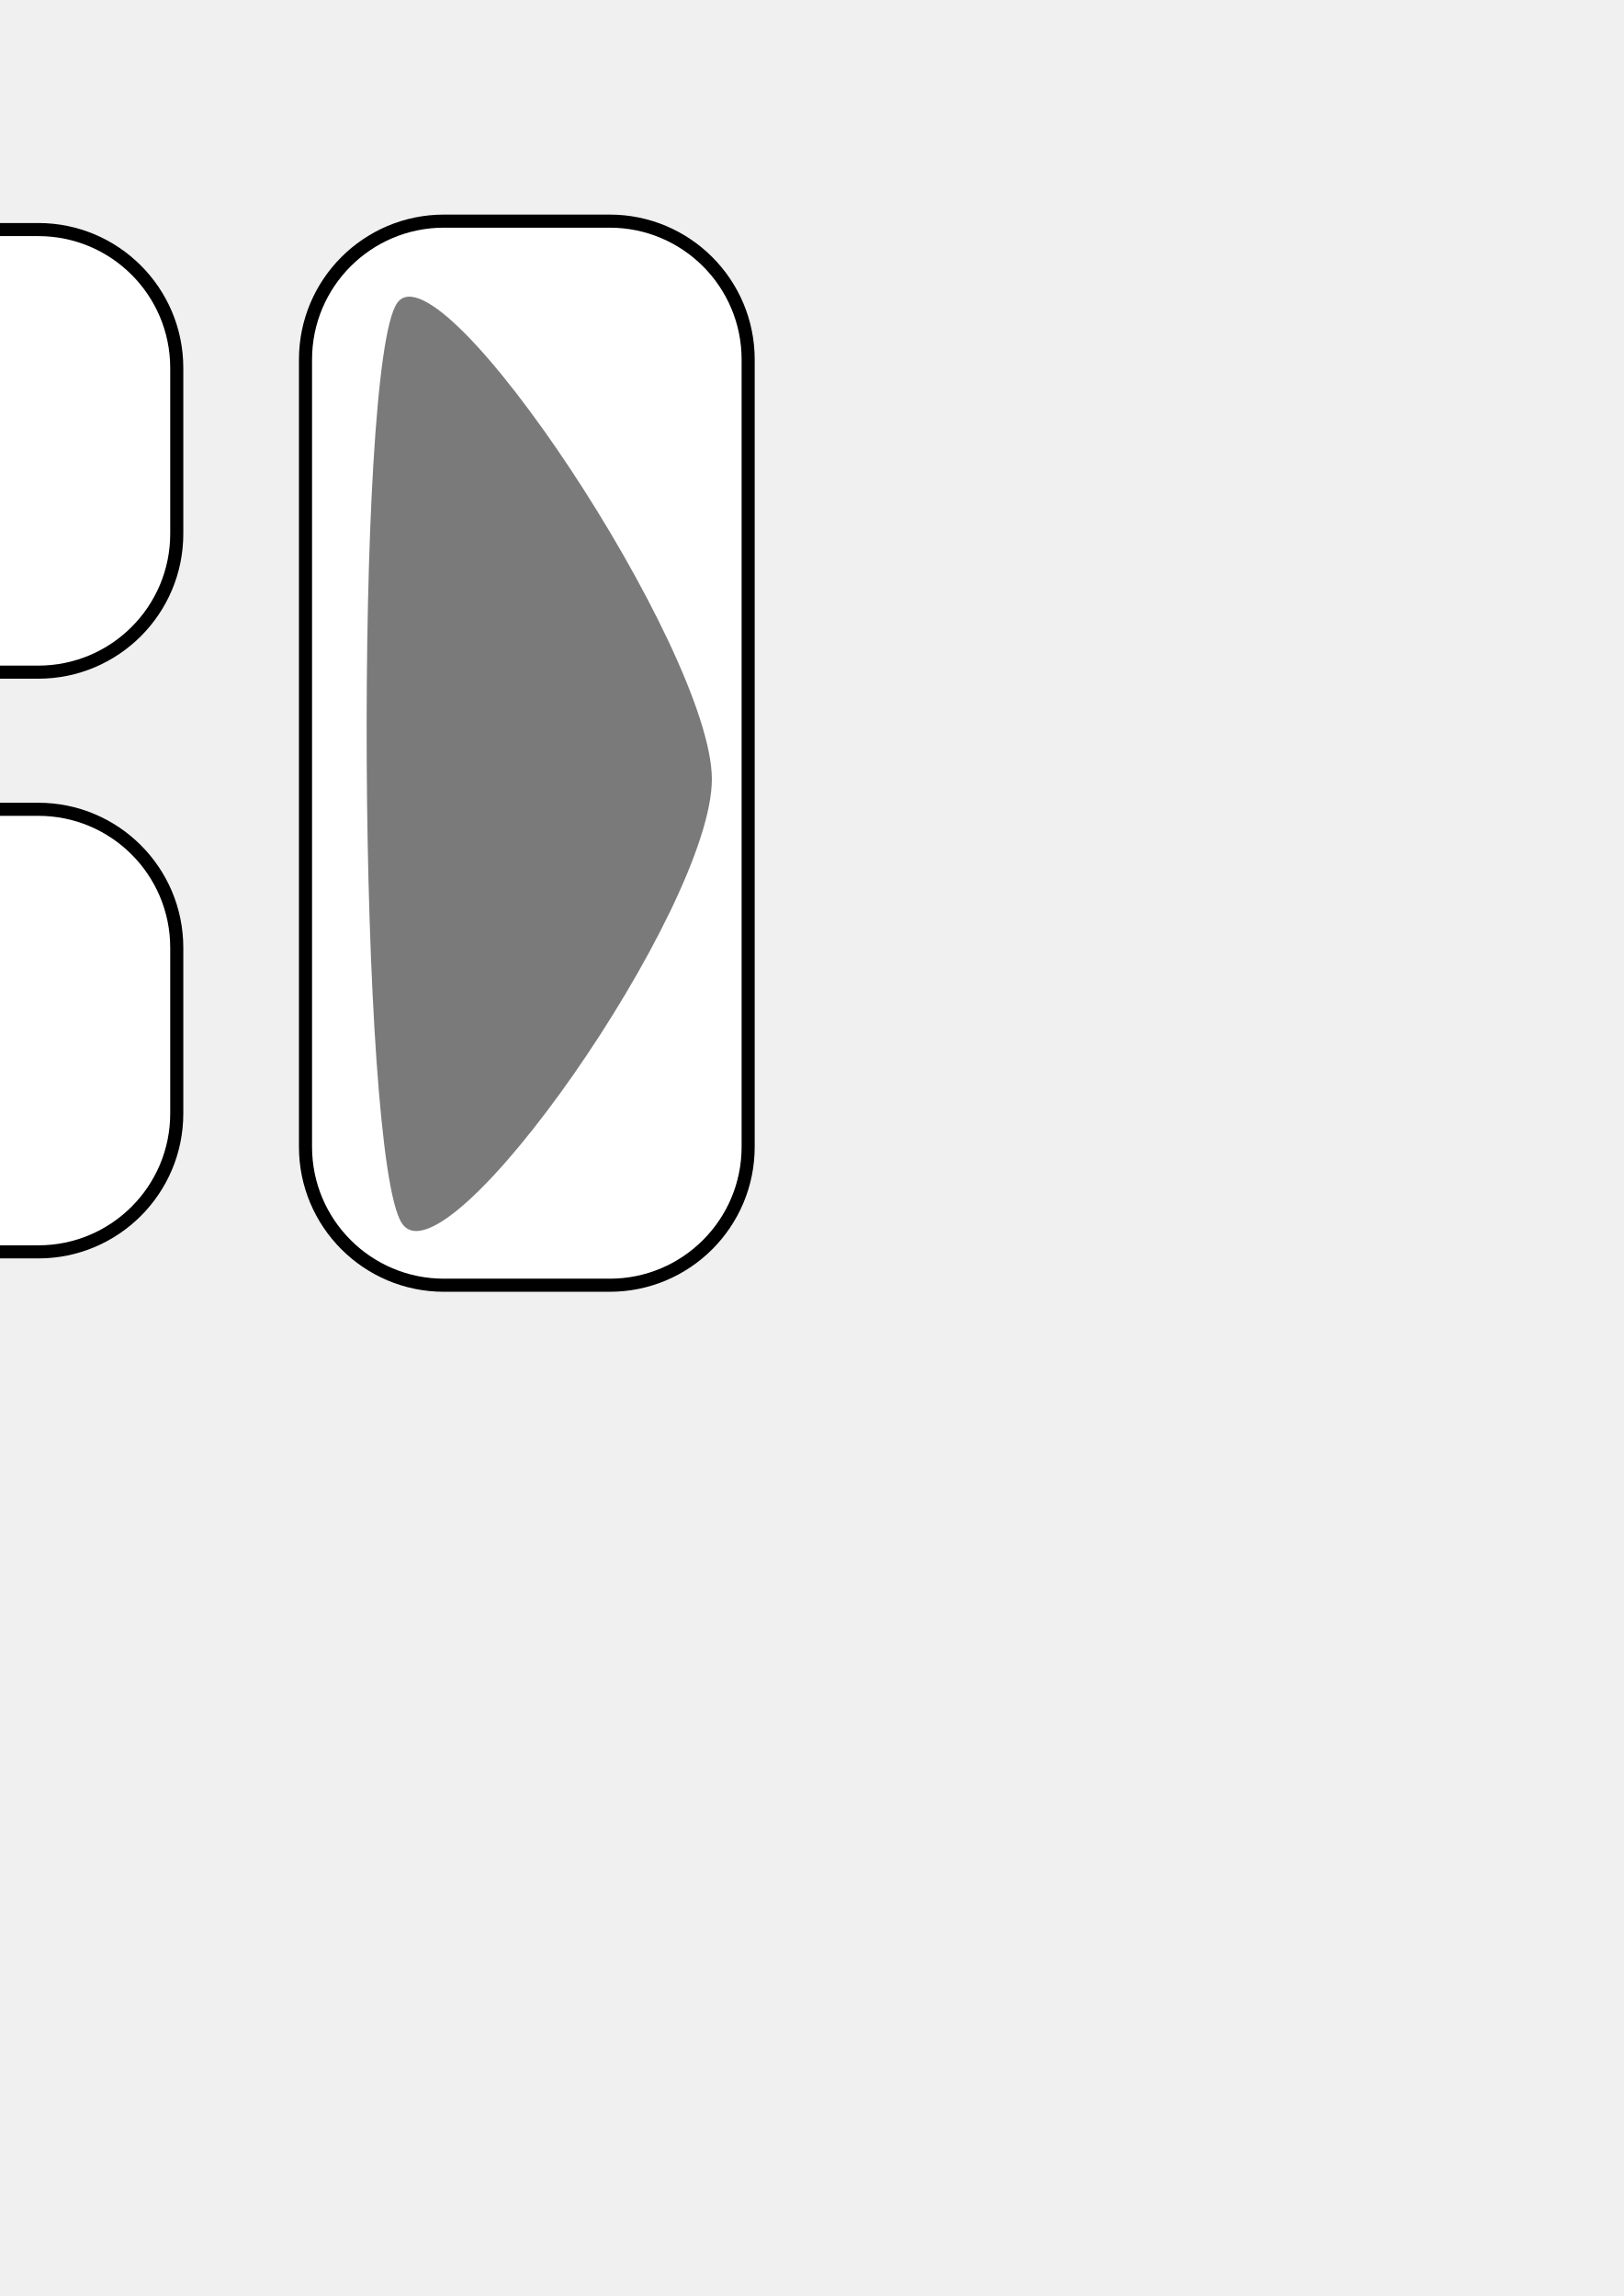
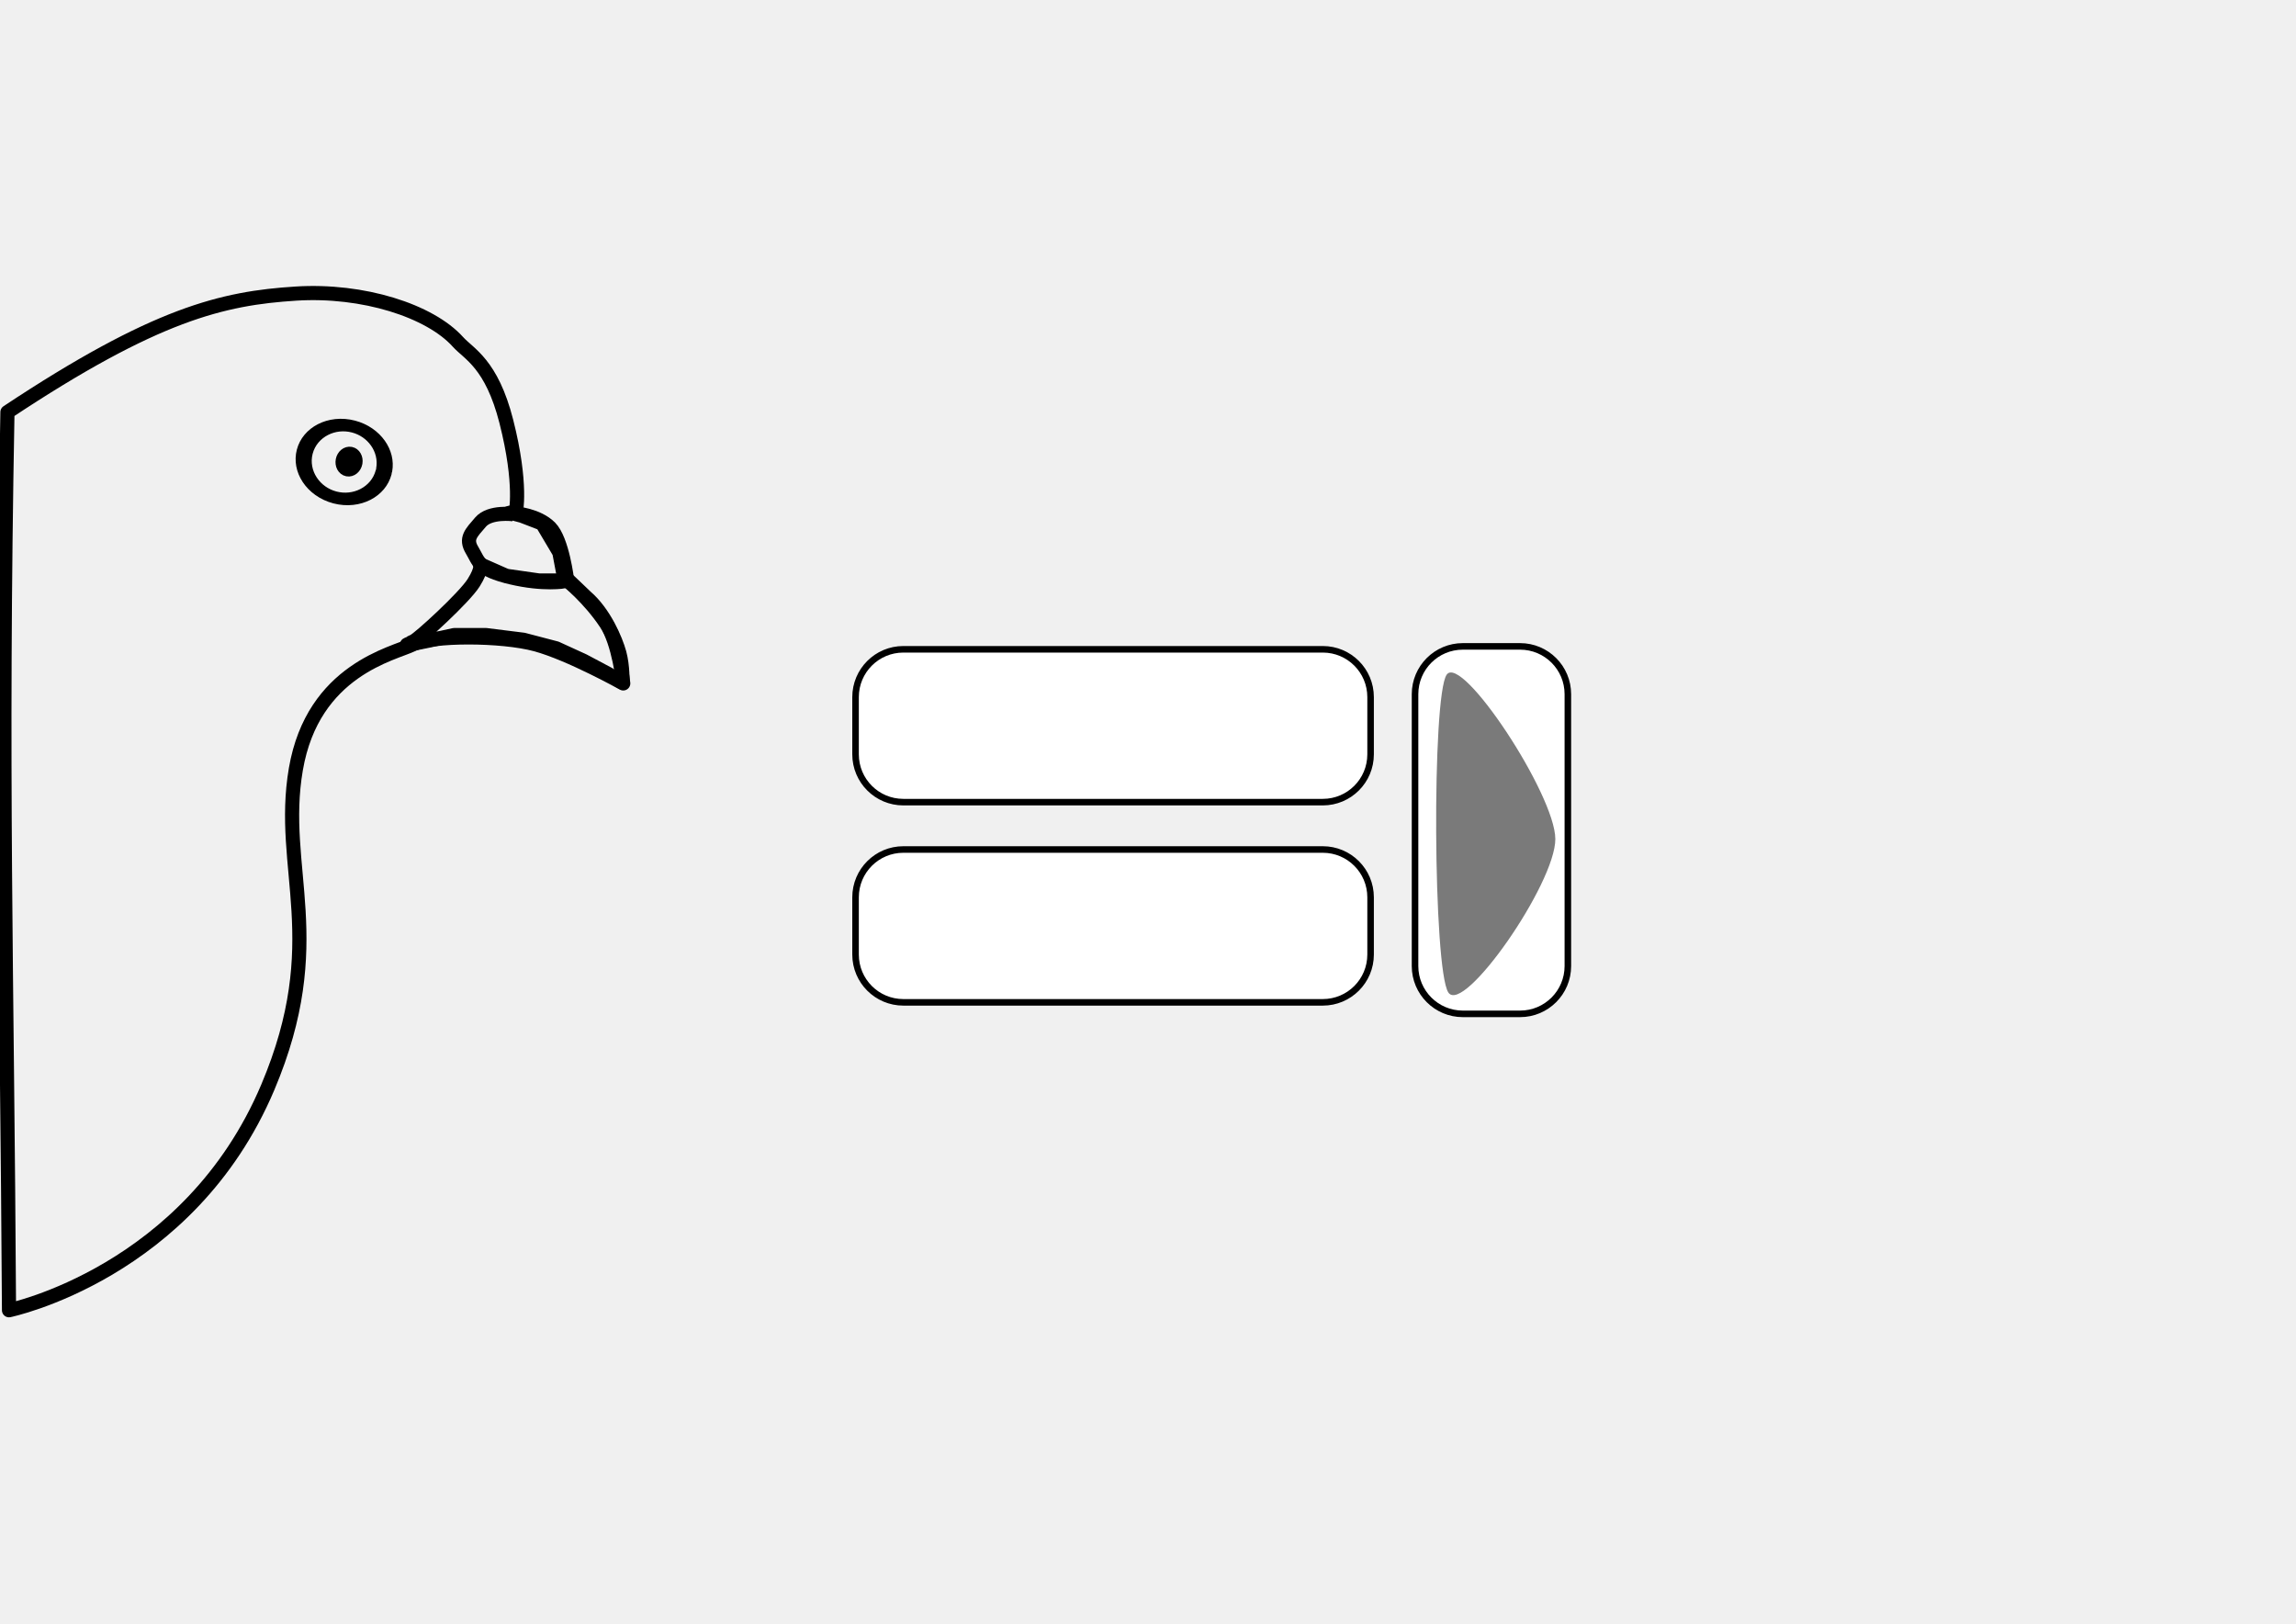
- <svg xmlns="http://www.w3.org/2000/svg" width="744.094" height="1052.362" id="svg2" version="1.1">
+ <svg xmlns="http://www.w3.org/2000/svg" width="1052.362" height="744.094" id="svg2" version="1.1">
  <defs id="defs4">
    </defs>
-   <g id="layer1">
-     <rect style="color:#000000;fill:#ffffff;fill-opacity:1;fill-rule:evenodd;stroke:#000000;stroke-width:6;stroke-linecap:butt;stroke-linejoin:miter;stroke-miterlimit:4;stroke-opacity:1;stroke-dasharray:none;stroke-dashoffset:0;marker:none;visibility:visible;display:inline;overflow:visible;enable-background:accumulate" id="rect2816" width="202.857" height="487.722" x="140" y="101.358" ry="63.444" />
-     <path style="fill:#7a7a7a;fill-opacity:1;fill-rule:nonzero;stroke:none" id="path3604" d="m -80,89.505 c -1.732,23.902 -134.209,88.102 -154.043,74.651 -19.834,-13.451 -9.194,-160.28 12.372,-170.731 21.566,-10.451 143.403,72.177 141.671,96.08 z" transform="matrix(0.9620763,-0.1300805,0.08254631,2.461043,395.8029,126.2517)" />
-     <rect style="color:#000000;fill:#ffffff;fill-opacity:1;fill-rule:evenodd;stroke:#000000;stroke-width:6;stroke-linecap:butt;stroke-linejoin:miter;stroke-miterlimit:4;stroke-opacity:1;stroke-dasharray:none;stroke-dashoffset:0;marker:none;visibility:visible;display:inline;overflow:visible;enable-background:accumulate" id="rect2816-3" width="202.857" height="683.692" x="-308.076" y="-602.688" ry="63.444" transform="matrix(0,-1,1,0,0,0)" rx="63.444" />
-     <rect style="color:#000000;fill:#ffffff;fill-opacity:1;fill-rule:evenodd;stroke:#000000;stroke-width:6;stroke-linecap:butt;stroke-linejoin:miter;stroke-miterlimit:4;stroke-opacity:1;stroke-dasharray:none;stroke-dashoffset:0;marker:none;visibility:visible;display:inline;overflow:visible;enable-background:accumulate" id="rect2816-31" width="202.857" height="683.692" x="-573.791" y="-602.688" ry="63.444" transform="matrix(0,-1,1,0,0,0)" rx="63.444" />
+   <g id="layer1" transform="translate(0,-308.2677)">
+     <g id="g3683" transform="translate(-40,-37.14286)">
+       <rect ry="21.906" y="641.631" x="688.577" height="168.402" width="70.043" id="rect2816" style="color:#000000;fill:#ffffff;fill-opacity:1;fill-rule:evenodd;stroke:#000000;stroke-width:3;stroke-linecap:butt;stroke-linejoin:miter;stroke-miterlimit:4;stroke-opacity:1;stroke-dasharray:none;stroke-dashoffset:0;marker:none;visibility:visible;display:inline;overflow:visible;enable-background:accumulate" />
+       <path transform="matrix(0.3321874,-0.04491444,0.02850174,0.8497534,776.901,650.2259)" d="m -80,89.505 c -1.732,23.902 -134.209,88.102 -154.043,74.651 -19.834,-13.451 -9.194,-160.28 12.372,-170.731 21.566,-10.451 143.403,72.177 141.671,96.08 z" id="path3604" style="fill:#7a7a7a;fill-opacity:1;fill-rule:nonzero;stroke:none" />
+       <rect rx="21.906" transform="matrix(0,-1,1,0,0,0)" ry="21.906" y="432.14" x="-713.007" height="236.066" width="70.043" id="rect2816-3" style="color:#000000;fill:#ffffff;fill-opacity:1;fill-rule:evenodd;stroke:#000000;stroke-width:3;stroke-linecap:butt;stroke-linejoin:miter;stroke-miterlimit:4;stroke-opacity:1;stroke-dasharray:none;stroke-dashoffset:0;marker:none;visibility:visible;display:inline;overflow:visible;enable-background:accumulate" />
+       <rect rx="21.906" transform="matrix(0,-1,1,0,0,0)" ry="21.906" y="432.14" x="-804.753" height="236.066" width="70.043" id="rect2816-31" style="color:#000000;fill:#ffffff;fill-opacity:1;fill-rule:evenodd;stroke:#000000;stroke-width:3;stroke-linecap:butt;stroke-linejoin:miter;stroke-miterlimit:4;stroke-opacity:1;stroke-dasharray:none;stroke-dashoffset:0;marker:none;visibility:visible;display:inline;overflow:visible;enable-background:accumulate" />
+     </g>
+     <g id="layer1-8" transform="matrix(4.001523,0,0,4.001523,-606.8177,-1134.377)">
+       <g id="g2904">
+         <path style="color:#000000;fill:none;stroke:#000000;stroke-width:1.62;stroke-linecap:round;stroke-linejoin:round;stroke-miterlimit:4;stroke-opacity:1;stroke-dasharray:none;stroke-dashoffset:0;marker:none;visibility:visible;display:inline;overflow:visible;enable-background:accumulate" d="m 152.5,407.719 c 16.964,-11.25 24.658,-13.042 33.036,-13.571 7.701,-0.487 15.357,1.964 18.571,5.536 1.247,1.386 3.849,2.474 5.536,9.107 1.845,7.255 1.071,10.536 1.071,10.536 0,0 2.5,0.179 3.929,1.607 1.429,1.429 1.964,6.071 1.964,6.071 0,0 2.499,1.973 4.46,4.917 1.504,2.257 1.968,6.869 1.968,6.869 0,0 -6.071,-3.393 -10,-4.464 -3.929,-1.071 -11.964,-1.071 -14.107,0 -2.143,1.071 -11.429,2.857 -13.393,14.286 -1.964,11.429 3.855,19.709 -3.214,36.429 -8.996,21.278 -29.643,25.536 -29.643,25.536 -0.22,-39.018 -0.953,-61.254 -0.179,-102.857 z" id="path2834" />
+         <path style="color:#000000;fill:none;stroke:#000000;stroke-width:1.777;stroke-linecap:round;stroke-linejoin:round;stroke-miterlimit:4;stroke-opacity:1;stroke-dasharray:none;stroke-dashoffset:0;marker:none;visibility:visible;display:inline;overflow:visible;enable-background:accumulate" id="path2836" d="m 196.222,413.255 c 0,2.936 -1.986,5.316 -4.436,5.316 -2.45,0 -4.436,-2.38 -4.436,-5.316 0,-2.936 1.986,-5.316 4.436,-5.316 2.331,0 4.264,2.161 4.426,4.948" transform="matrix(1.018335,0.2665074,-0.1998806,0.7637516,78.37089,46.69711)" />
+         <path style="color:#000000;fill:none;stroke:#000000;stroke-width:1.62;stroke-linecap:round;stroke-linejoin:round;stroke-miterlimit:4;stroke-opacity:1;stroke-dasharray:none;stroke-dashoffset:0;marker:none;visibility:visible;display:inline;overflow:visible;enable-background:accumulate" id="path3610" d="m 191.92,413.121 c 0,0.499 -0.33,0.903 -0.737,0.903 -0.407,0 -0.737,-0.404 -0.737,-0.903 0,-0.499 0.33,-0.903 0.737,-0.903 0.395,0 0.72,0.382 0.736,0.866 l -0.736,0.037 z" transform="matrix(0.9816895,0.1904879,-0.1904879,0.9816895,82.64167,-28.58576)" />
+         <path style="color:#000000;fill:none;stroke:#000000;stroke-width:1.62;stroke-linecap:butt;stroke-linejoin:miter;stroke-miterlimit:4;stroke-opacity:1;stroke-dasharray:none;stroke-dashoffset:0;marker:none;visibility:visible;display:inline;overflow:visible;enable-background:accumulate" d="m 210.446,419.416 c 0,0 -2.679,-0.357 -3.75,0.893 -1.071,1.25 -1.786,1.875 -0.982,3.214 0.804,1.339 0.714,2.232 4.464,3.125 3.75,0.893 6.161,0.446 6.161,0.446 l -0.625,-3.304 -1.964,-3.304 -2.321,-0.893 -1.339,-0.357 -0.357,0.089 0,0" id="path3612" />
+         <path style="color:#000000;fill:none;stroke:#000000;stroke-width:1.62;stroke-linecap:round;stroke-linejoin:round;stroke-miterlimit:4;stroke-opacity:1;stroke-dasharray:none;stroke-dashoffset:0;marker:none;visibility:visible;display:inline;overflow:visible;enable-background:accumulate" d="m 206.607,425.13 c 0,0 0.357,0.446 -0.714,2.143 -1.071,1.696 -6.25,6.429 -6.875,6.696 -0.625,0.268 -0.089,0.089 -0.714,0.357 -0.625,0.268 5.357,-1.071 5.357,-1.071 l 3.661,0 4.286,0.536 3.75,0.982 3.125,1.429 2.857,1.518 1.607,0.982 c 0,0 0.06,-1.865 -0.357,-3.393 -0.418,-1.528 -1.744,-4.628 -3.839,-6.429 l -1.964,-1.875 -3.393,0 -3.75,-0.536 -3.036,-1.339 z" id="path3616" />
+       </g>
+     </g>
  </g>
</svg>
